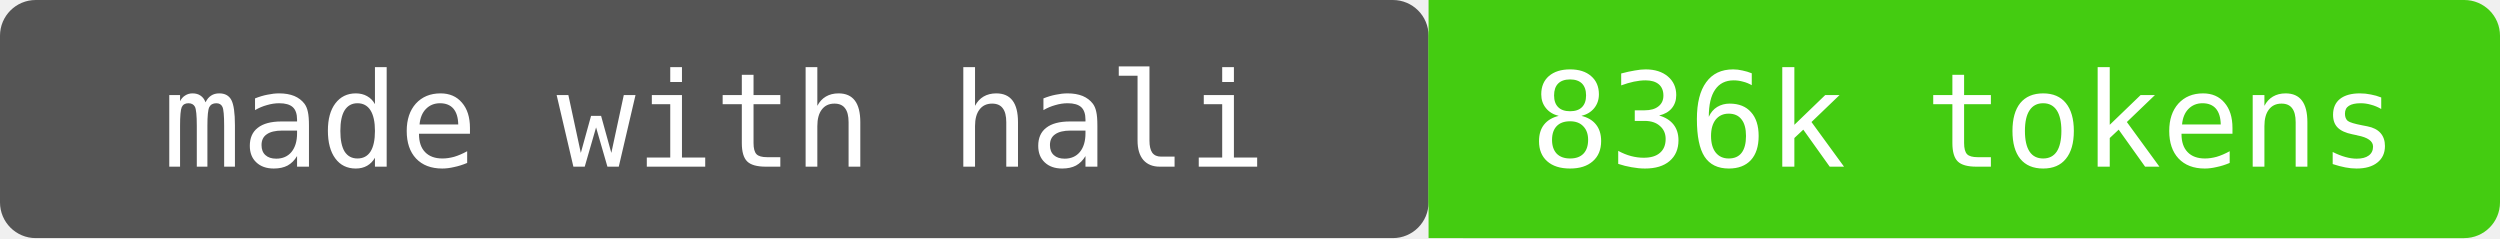
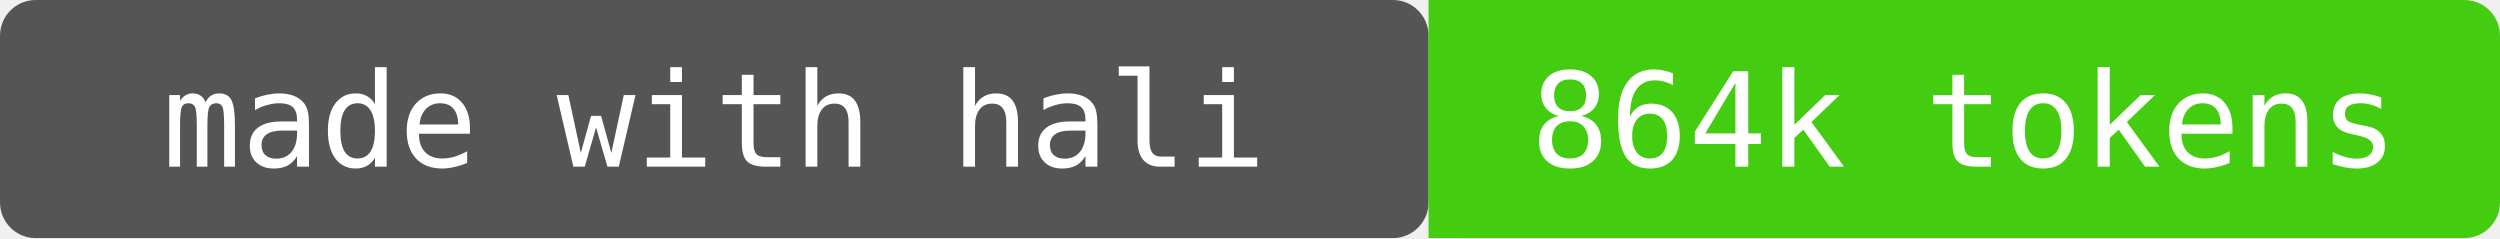
- <svg xmlns="http://www.w3.org/2000/svg" width="210" height="20" viewBox="0 0 210 20" role="img" aria-label="made with hali: 836k tokens">
+ <svg xmlns="http://www.w3.org/2000/svg" width="210" height="20" viewBox="0 0 210 20" role="img" aria-label="made with hali: 864k tokens">
  <rect width="120" height="20" rx="3" fill="#555" />
  <rect x="120" width="90" height="20" rx="3" fill="#4c1" />
  <rect x="120" width="87" height="20" fill="#4c1" />
  <text x="60" y="14" font-family="monospace" font-size="11" fill="#fff" text-anchor="middle">made with hali</text>
-   <text x="165" y="14" font-family="monospace" font-size="11" fill="#fff" text-anchor="middle">836k tokens</text>
+   <text x="165" y="14" font-family="monospace" font-size="11" fill="#fff" text-anchor="middle">864k tokens</text>
</svg>
